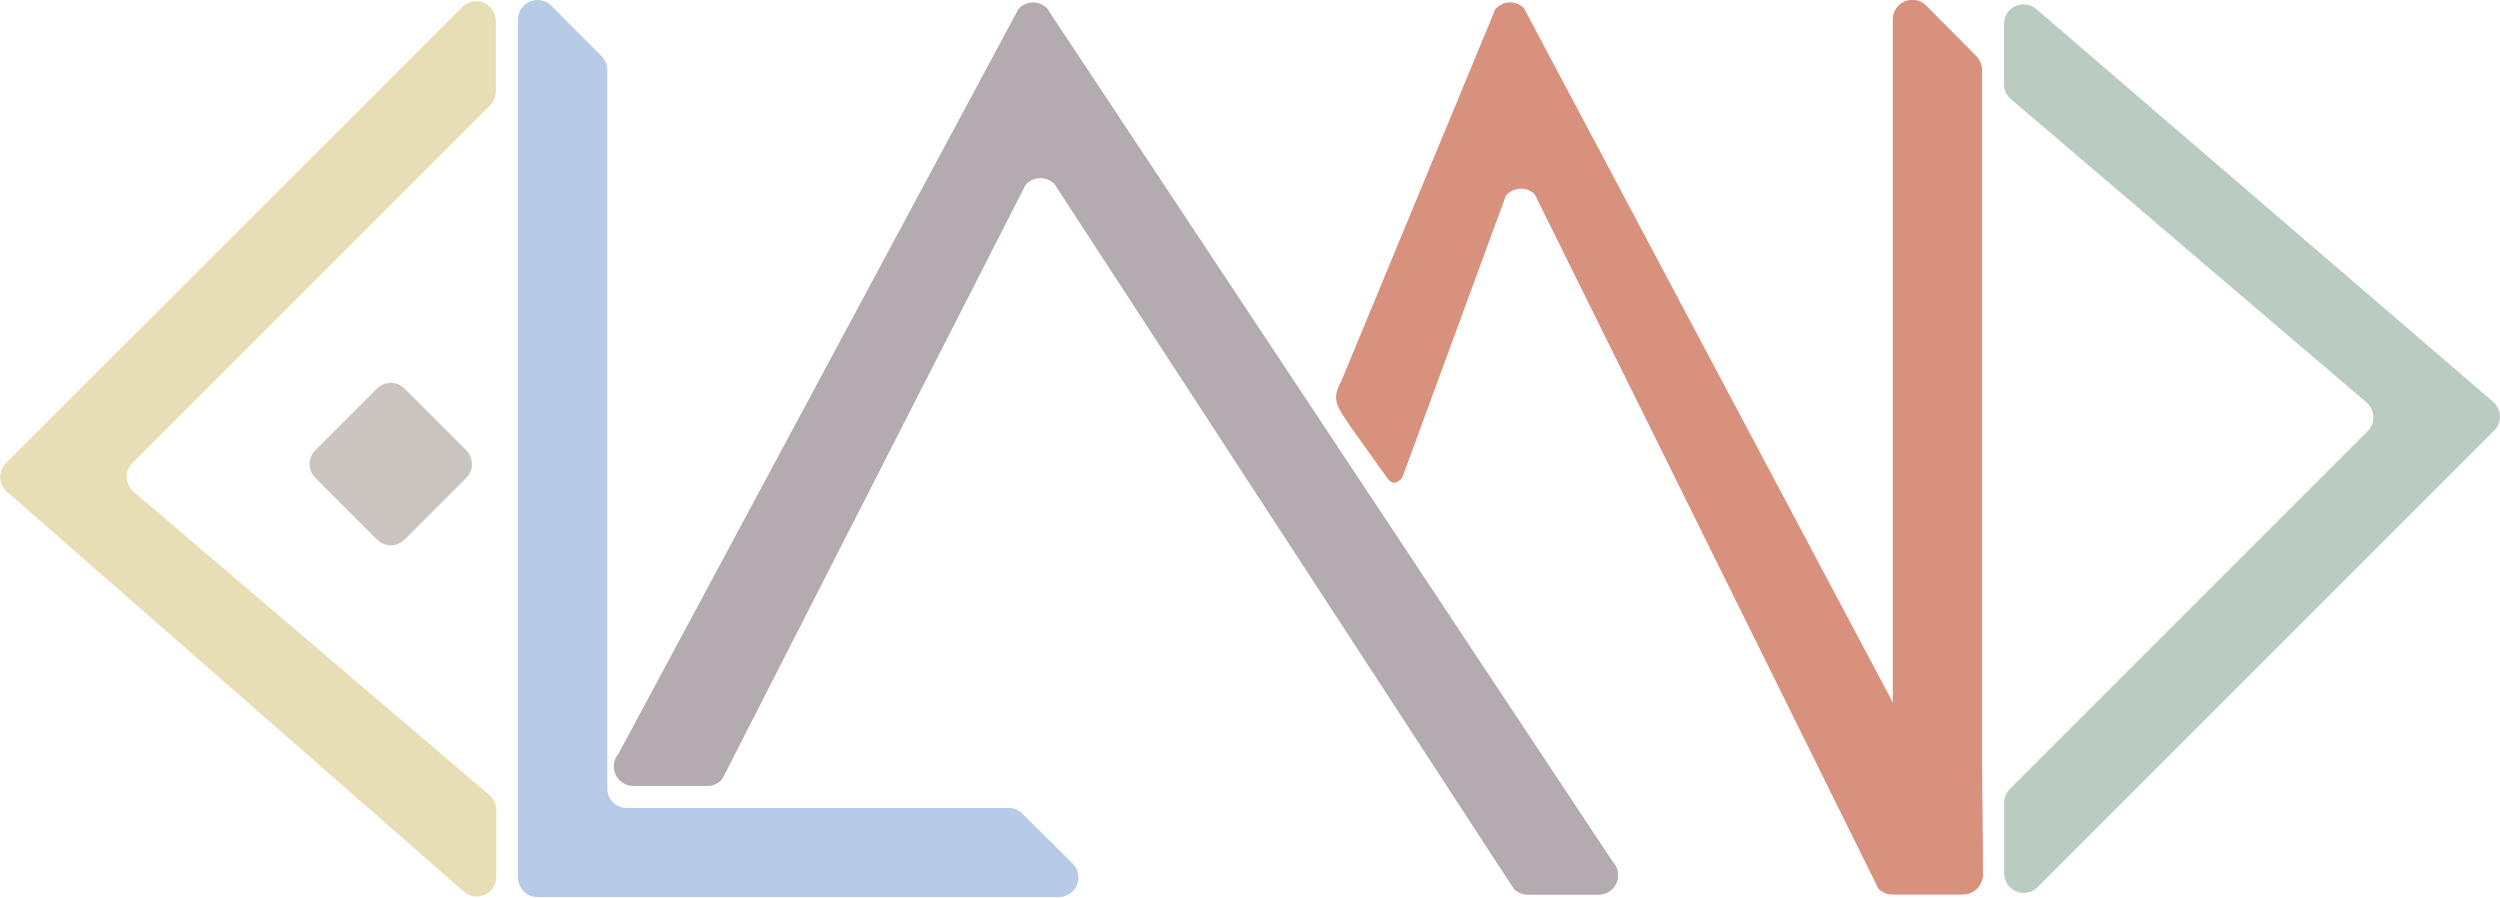
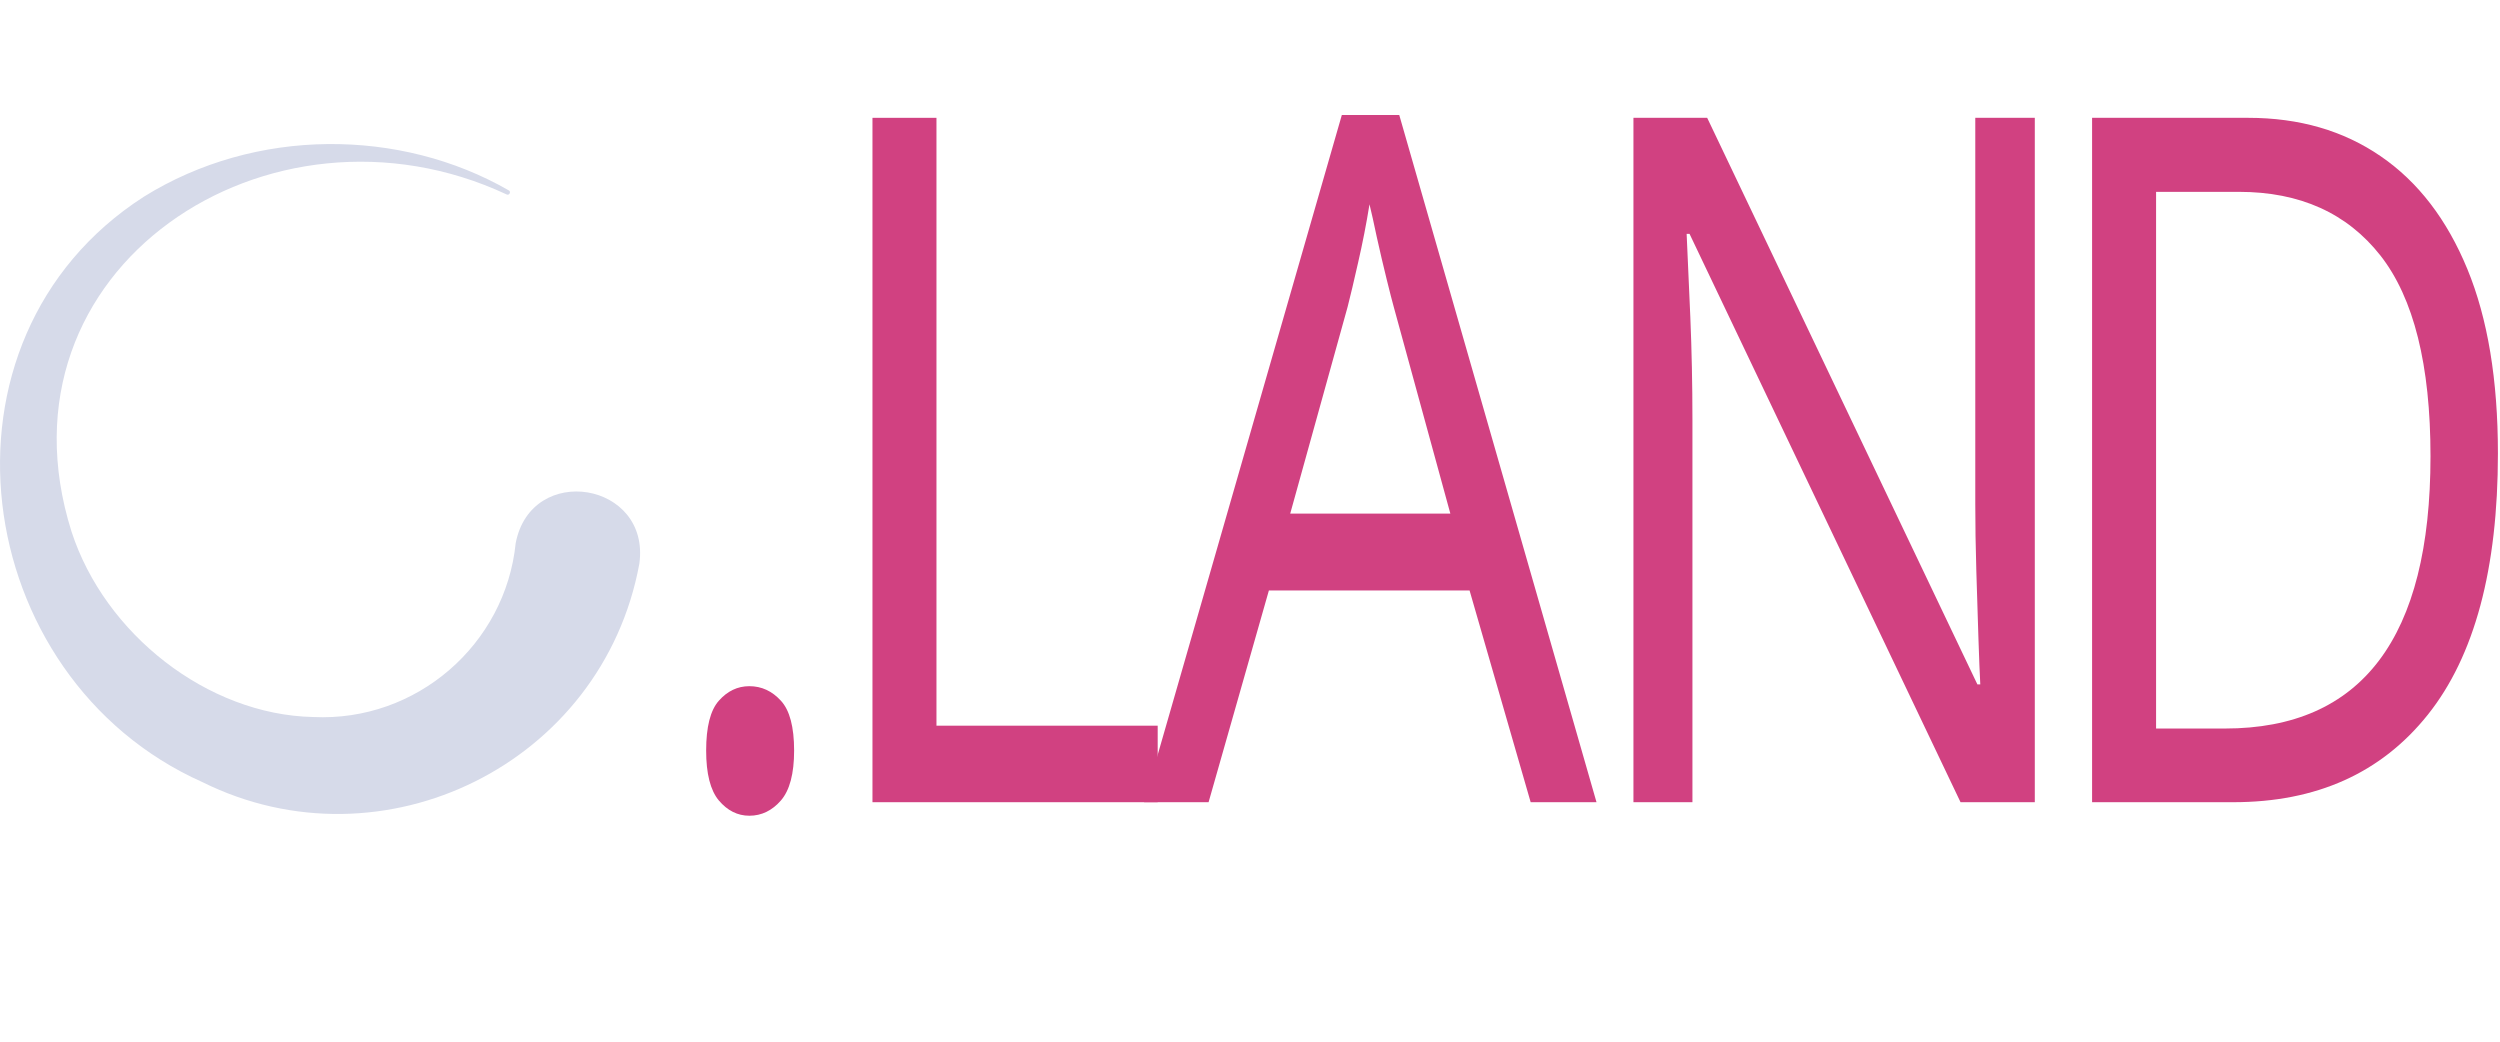
- <svg xmlns="http://www.w3.org/2000/svg" viewBox="0 0 356.42 127.89">
+ <svg xmlns="http://www.w3.org/2000/svg" id="Layer_1" data-name="Layer 1" viewBox="0 0 109.76 45.74">
  <defs>
-     <style>.cls-1{fill:#bacbc1;}.cls-2{fill:#b4abb0;}.cls-3{fill:#d8917d;}.cls-4{fill:#b7cae8;}.cls-5{fill:#cac5c0;}.cls-6{fill:#e7deb5;}</style>
+     <style>
+       .cls-1 {
+         letter-spacing: 0em;
+       }
+ 
+       .cls-2 {
+         letter-spacing: -.01em;
+       }
+ 
+       .cls-3 {
+         letter-spacing: 0em;
+       }
+ 
+       .cls-4 {
+         letter-spacing: -.02em;
+       }
+ 
+       .cls-5 {
+         fill: #d6dae9;
+       }
+ 
+       .cls-6 {
+         fill: #d14181;
+         font-family: MyriadPro-Regular, 'Myriad Pro';
+         font-size: 42.08px;
+       }
+ 
+       .cls-7 {
+         letter-spacing: 0em;
+       }
+     </style>
  </defs>
-   <g id="Layer_2" data-name="Layer 2">
-     <g id="Layer_2-2" data-name="Layer 2">
-       <path class="cls-1" d="M290.47,126.51,355.6,61.38a2.79,2.79,0,0,0-.13-4.07l-65.14-56a2.78,2.78,0,0,0-4.62,2.09V12a2.82,2.82,0,0,0,1,2.15l50.65,43.2a2.79,2.79,0,0,1,.19,4.12l-51,51a2.77,2.77,0,0,0-.82,2v10.12A2.79,2.79,0,0,0,290.47,126.51Z" />
-       <path class="cls-2" d="M229.89,122.8,149.26,1.16a2.78,2.78,0,0,0-4.07.14l-57,106.13a2.8,2.8,0,0,0,2.1,4.63h10.55a2.77,2.77,0,0,0,2.14-1L146.19,26.4a2.79,2.79,0,0,1,4.12-.19l65.52,100.53a2.79,2.79,0,0,0,2,.82h10.12A2.79,2.79,0,0,0,229.89,122.8Z" />
-       <path class="cls-3" d="M272.64,124.89a2.79,2.79,0,0,1-2.79-2.79V2.79a2.79,2.79,0,0,1,4.76-2L281.76,8a2.84,2.84,0,0,1,.82,2v99.42c0,1.54.13,9.69.13,15.69" />
-       <path class="cls-3" d="M281.89,122.8,217.26,1.16a2.78,2.78,0,0,0-4.07.14l-22,53.13c-1.48,2.63-.48,3.63,1.52,6.63l5,7c.46.7.92,1,1.63.56l.18-.13a1.59,1.59,0,0,0,.58-.89l14.59-39.7a2.79,2.79,0,0,1,4.12-.19l49,99a2.79,2.79,0,0,0,2,.82h10.12A2.79,2.79,0,0,0,281.89,122.8Z" />
-       <path class="cls-4" d="M73.85,2.79V125.1a2.79,2.79,0,0,0,2.79,2.79h74.3a2.79,2.79,0,0,0,2-4.76L145.76,116a2.78,2.78,0,0,0-2-.81H89.36a2.78,2.78,0,0,1-2.78-2.79V10a2.84,2.84,0,0,0-.82-2L78.61.82A2.79,2.79,0,0,0,73.85,2.79Z" />
-       <rect class="cls-5" x="46.71" y="57.16" width="18" height="18" rx="2.79" transform="translate(63.1 -20.01) rotate(45)" />
-       <path class="cls-6" d="M66,.92.82,66.05A2.79,2.79,0,0,0,1,70.12l65.13,57a2.79,2.79,0,0,0,4.63-2.1v-9.54a2.82,2.82,0,0,0-1-2.15L19.05,70.11A2.79,2.79,0,0,1,18.87,66l51-51a2.79,2.79,0,0,0,.82-2V2.89A2.79,2.79,0,0,0,66,.92Z" />
-     </g>
-   </g>
+   <path class="cls-5" d="m22.25,8.54C11.84,3.67-.5,11.79,3.14,23.34c1.46,4.49,5.96,8.04,10.61,8.14,4.54.22,8.44-3.19,8.89-7.63.68-3.56,5.93-2.69,5.43.9-1.62,8.79-11.25,13.52-19.18,9.59C-1.38,29.76-3.42,14.9,6.31,8.64c4.91-3.06,11.27-3.02,16.03-.28.11.06.02.23-.09.18h0Z" />
+   <text class="cls-6" transform="translate(28.76 35.22) scale(.74 1)">
+     <tspan class="cls-3" x="0" y="0">.</tspan>
+     <tspan class="cls-7" x="8.82" y="0">L</tspan>
+     <tspan class="cls-4" x="29.01" y="0">A</tspan>
+     <tspan class="cls-2" x="53.97" y="0">N</tspan>
+     <tspan class="cls-1" x="81.18" y="0">D</tspan>
+   </text>
</svg>
